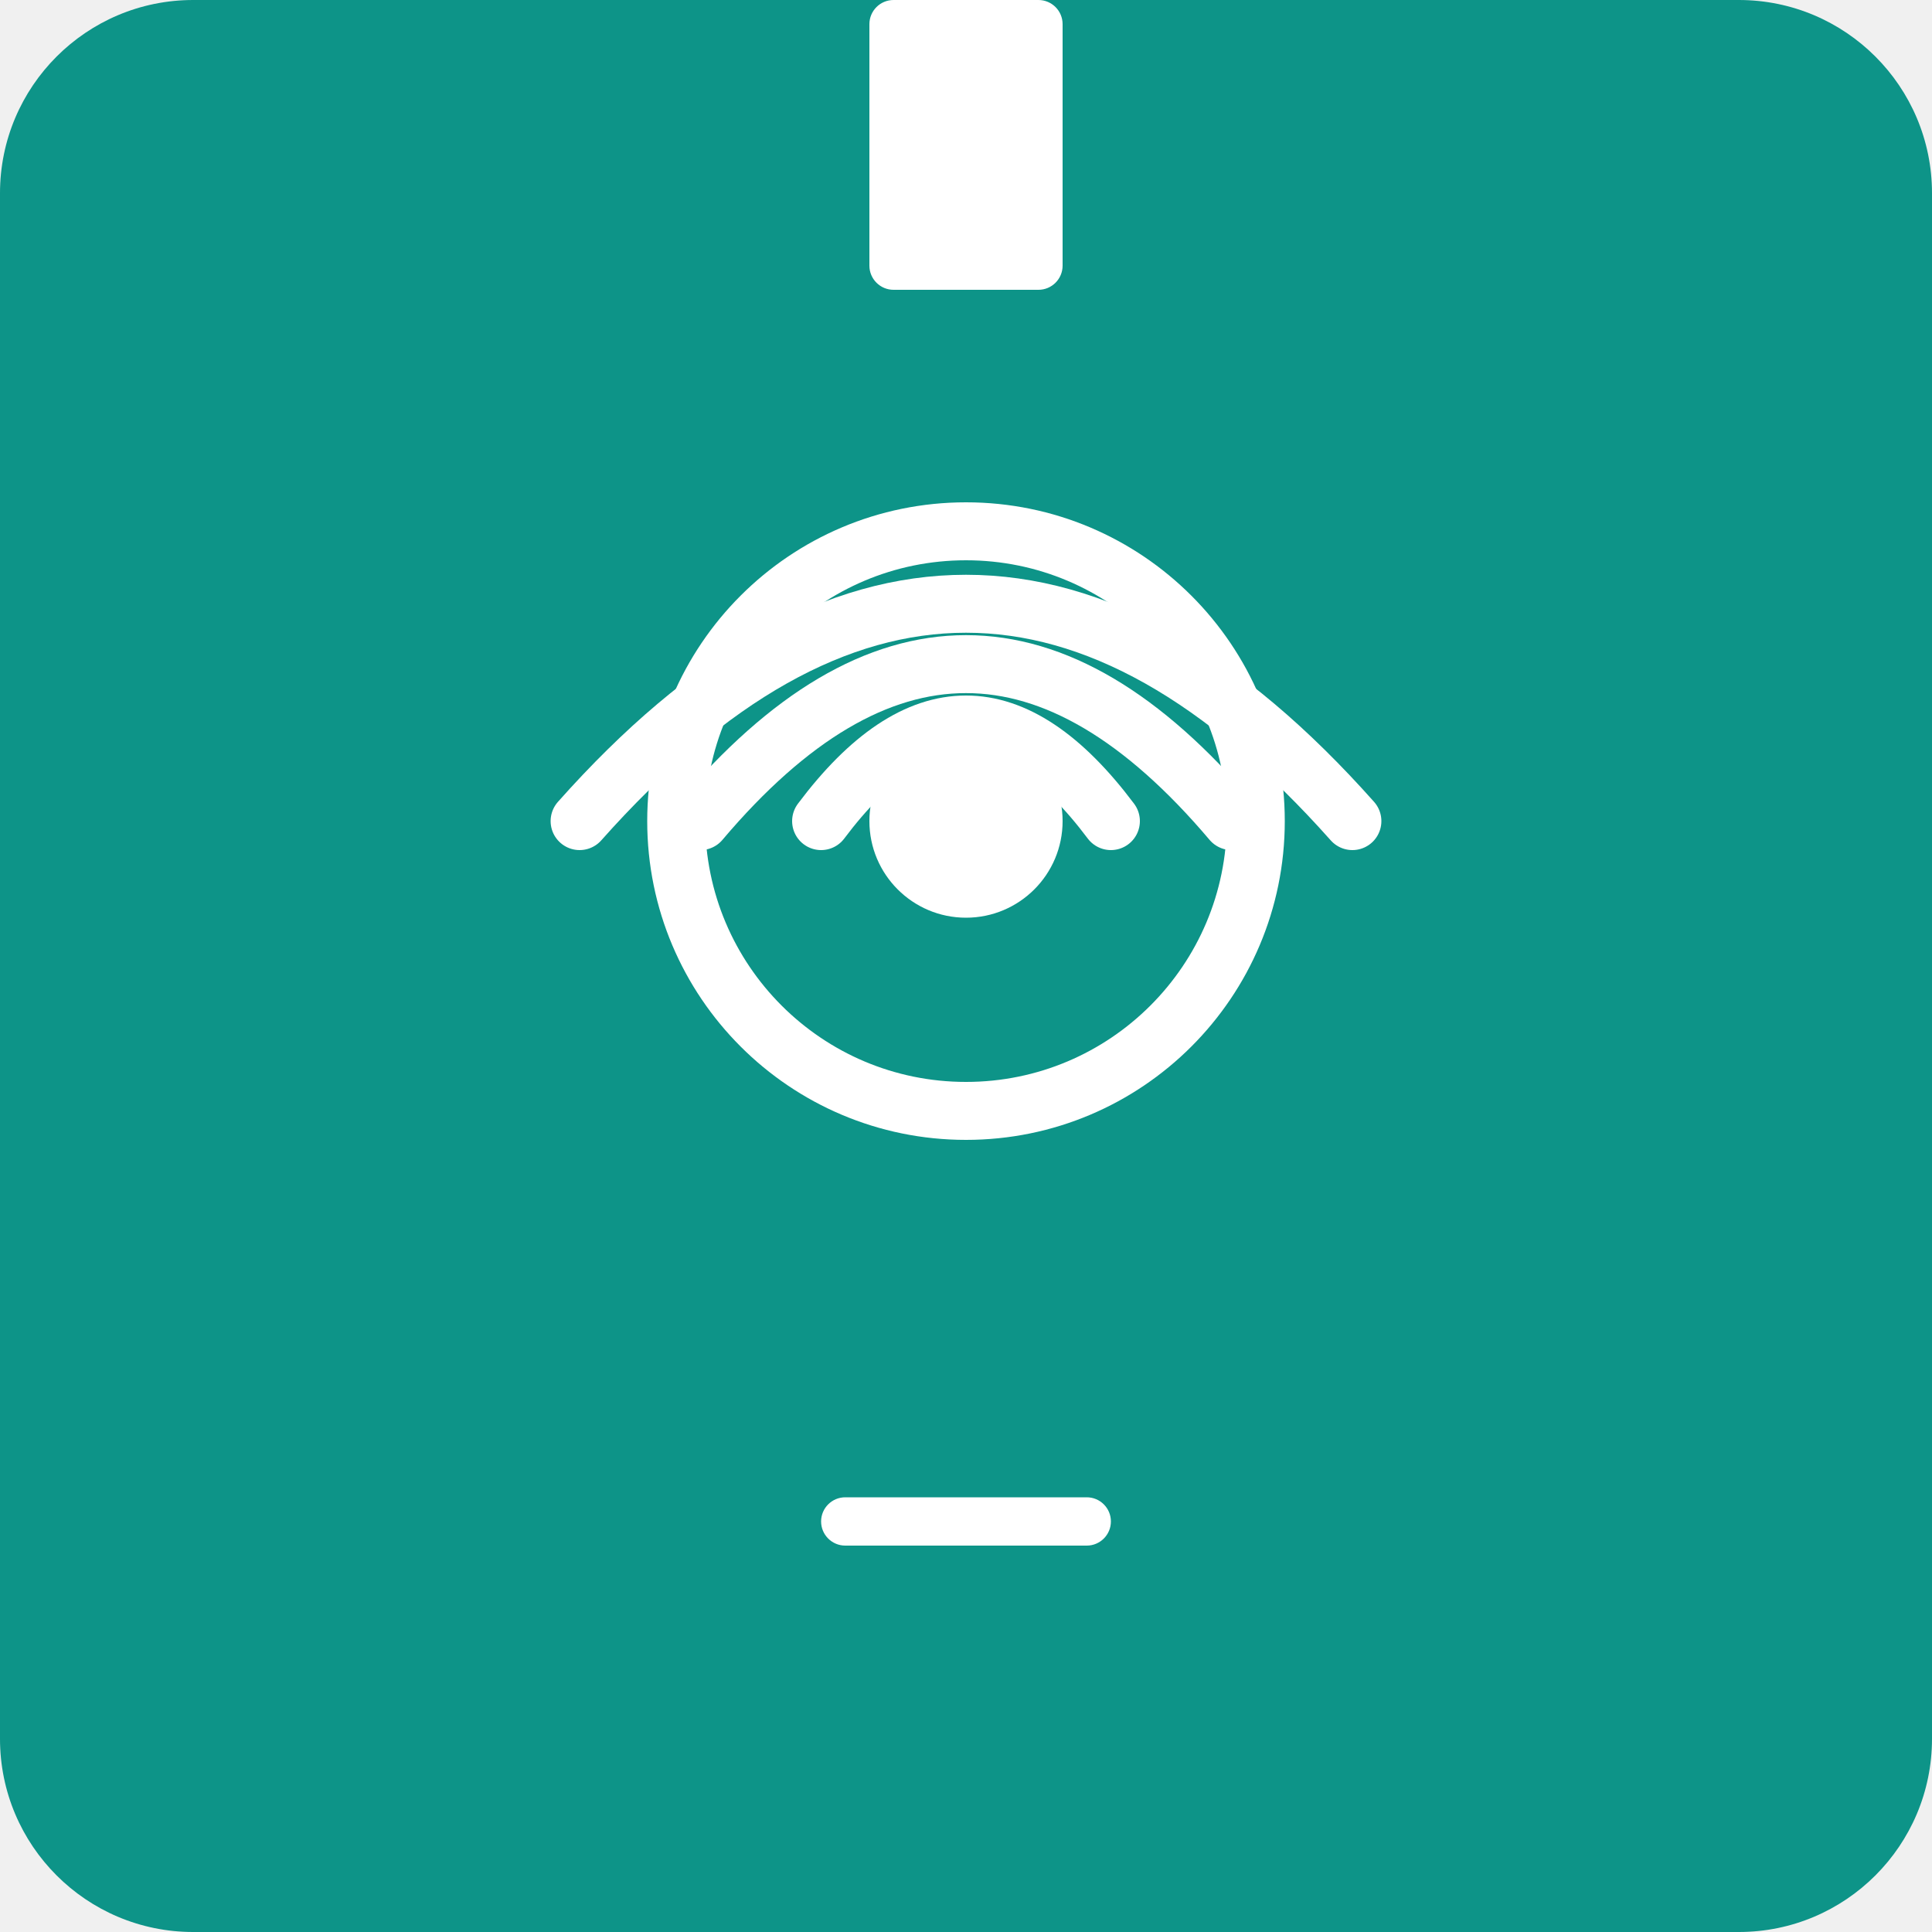
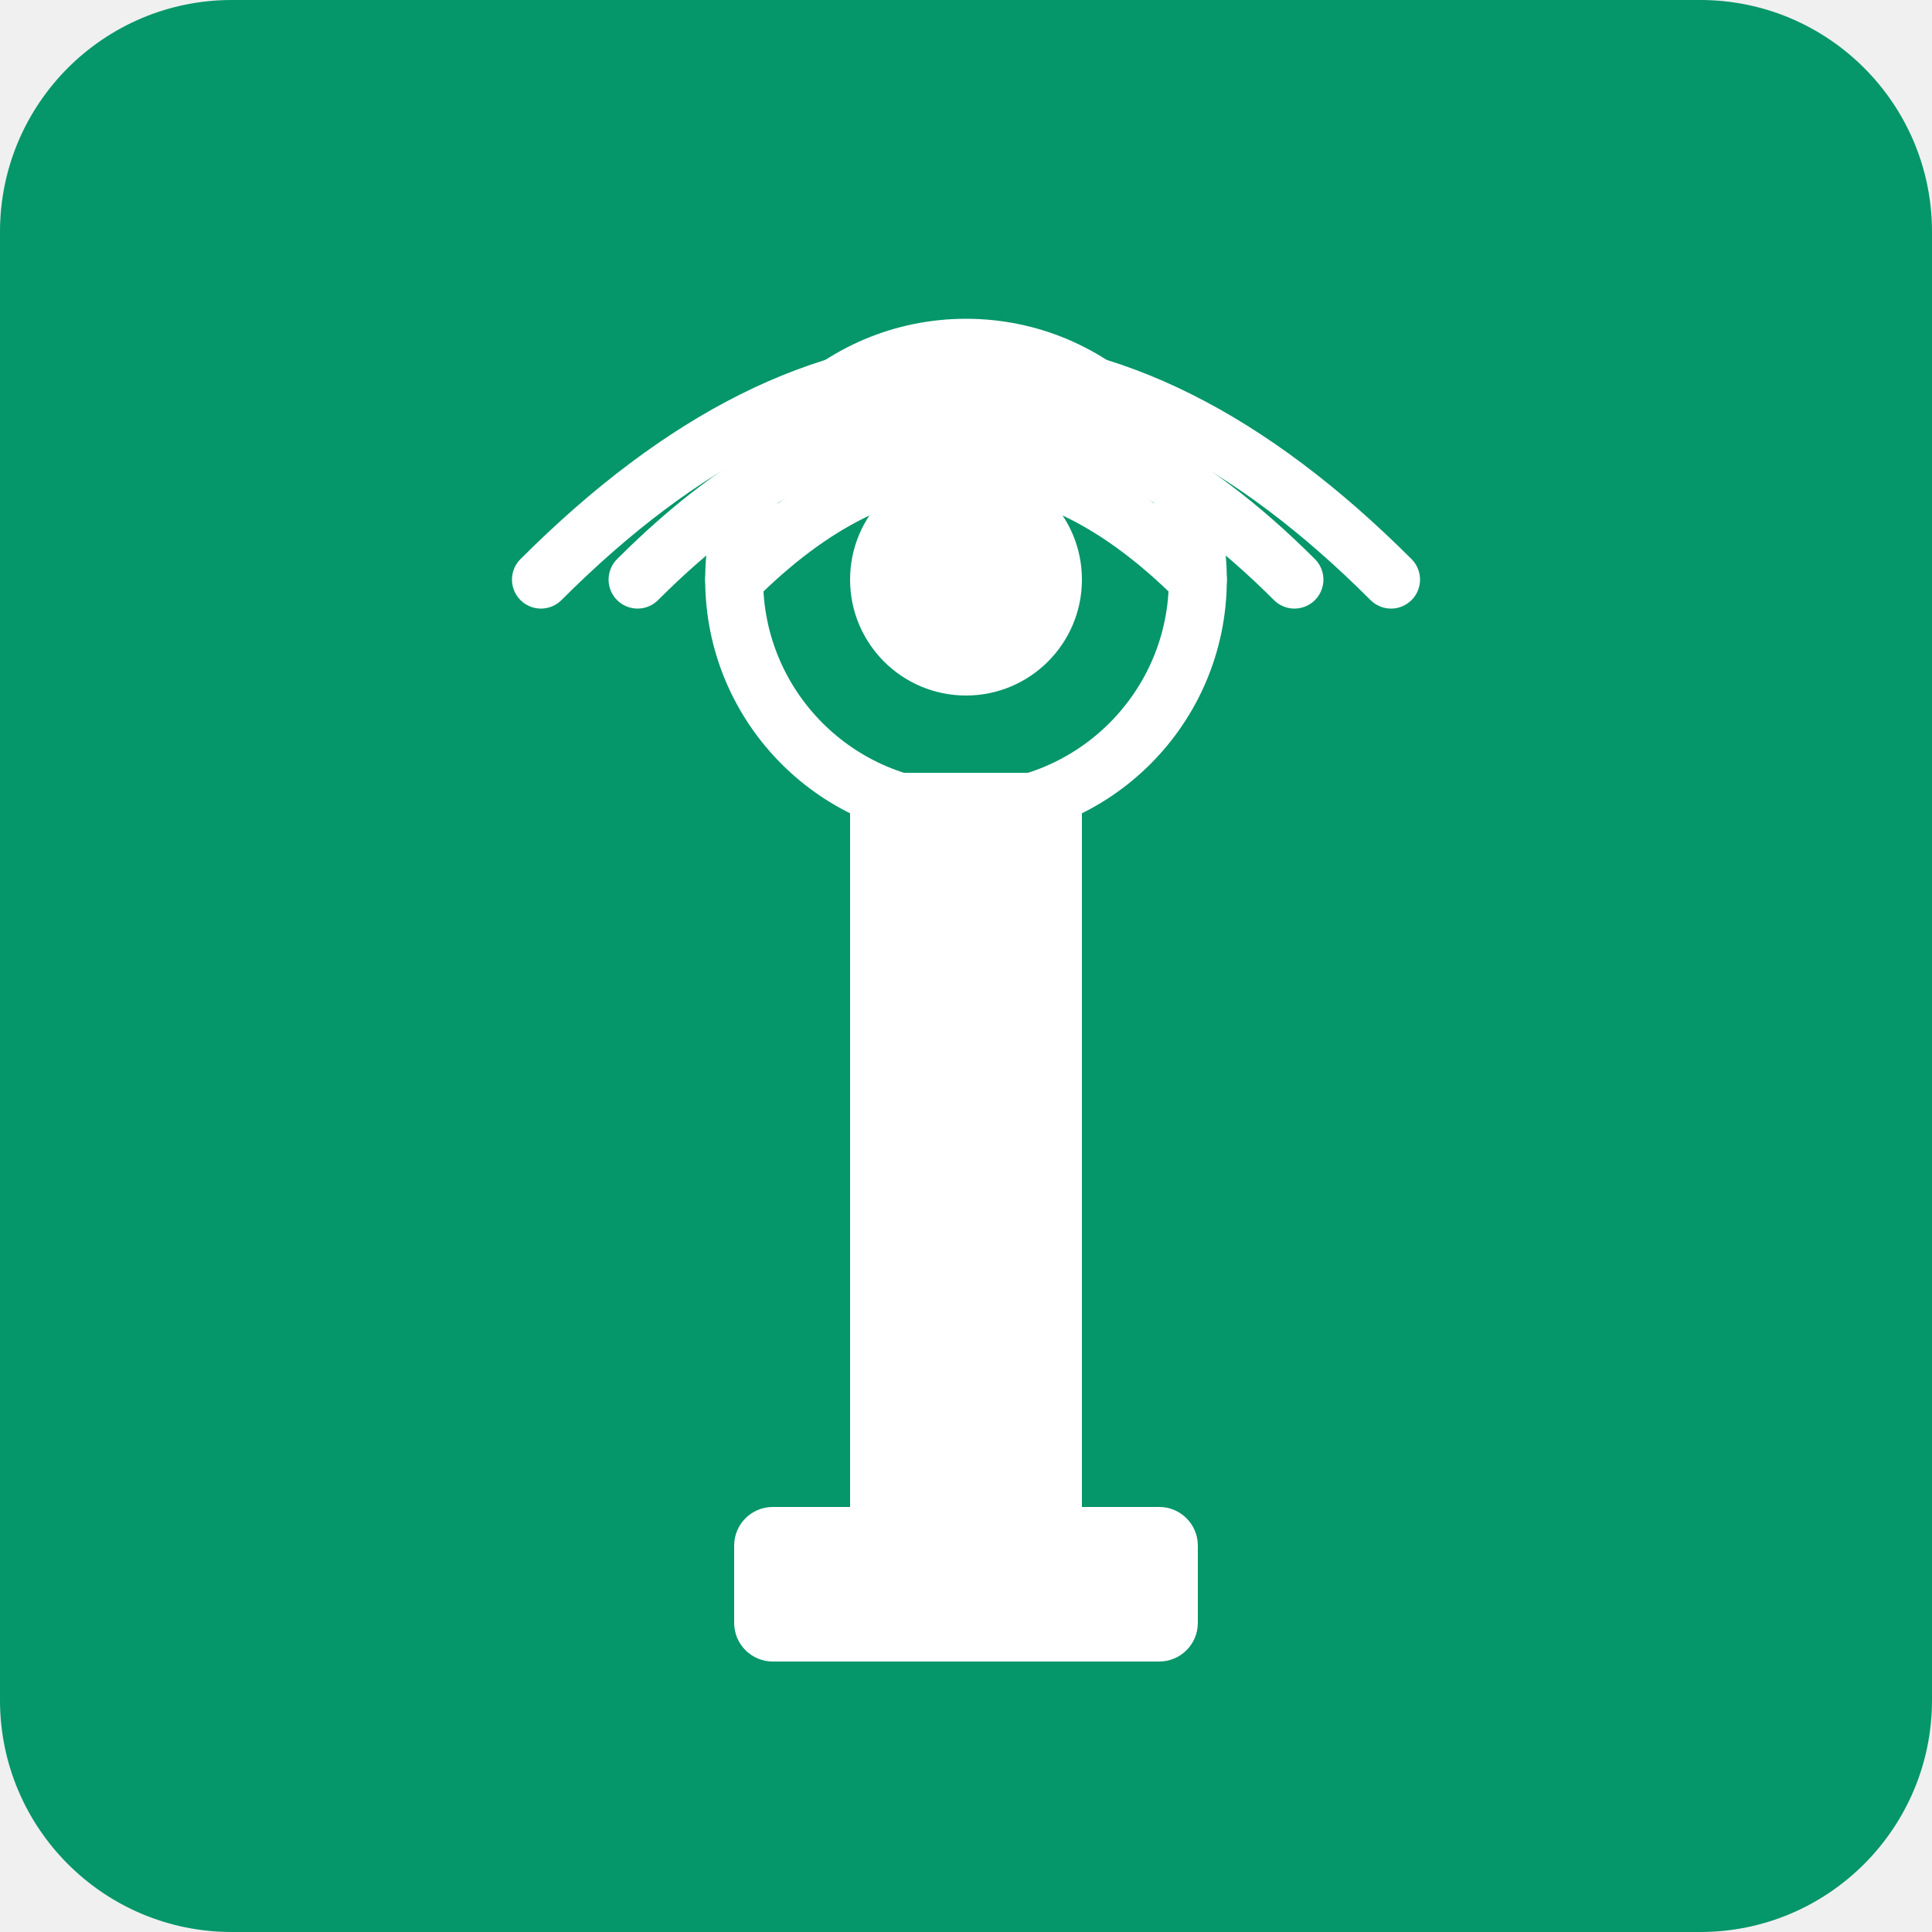
- <svg xmlns="http://www.w3.org/2000/svg" viewBox="0 0 800 800">
-   <rect width="800" height="800" rx="80" fill="#0d9488" />
-   <circle cx="400" cy="340" r="120" fill="none" stroke="white" stroke-width="24" />
-   <circle cx="400" cy="340" r="40" fill="white" />
-   <path d="M340 340 Q400 260 460 340" fill="none" stroke="white" stroke-width="24" stroke-linecap="round" />
-   <path d="M290 340 Q400 210 510 340" fill="none" stroke="white" stroke-width="24" stroke-linecap="round" />
-   <path d="M240 340 Q400 160 560 340" fill="none" stroke="white" stroke-width="24" stroke-linecap="round" />
-   <rect x="360" cy="520" width="80" height="120" rx="10" fill="white" />
-   <rect x="340" y="620" width="120" height="20" rx="10" fill="white" />
+ <svg xmlns="http://www.w3.org/2000/svg" viewBox="0 0 100 100">
+   <rect width="100" height="100" rx="12" fill="#059669" />
+   <circle cx="50" cy="30" r="12" fill="none" stroke="white" stroke-width="3" />
+   <circle cx="50" cy="30" r="6" fill="white" />
+   <path d="M38 30 Q50 18 62 30" fill="none" stroke="white" stroke-width="3" stroke-linecap="round" />
+   <path d="M33 30 Q50 13 67 30" fill="none" stroke="white" stroke-width="3" stroke-linecap="round" />
+   <path d="M28 30 Q50 8 72 30" fill="none" stroke="white" stroke-width="3" stroke-linecap="round" />
+   <rect x="44" y="40" width="12" height="40" rx="2" fill="white" />
+   <rect x="38" y="78" width="24" height="8" rx="2" fill="white" />
</svg>
